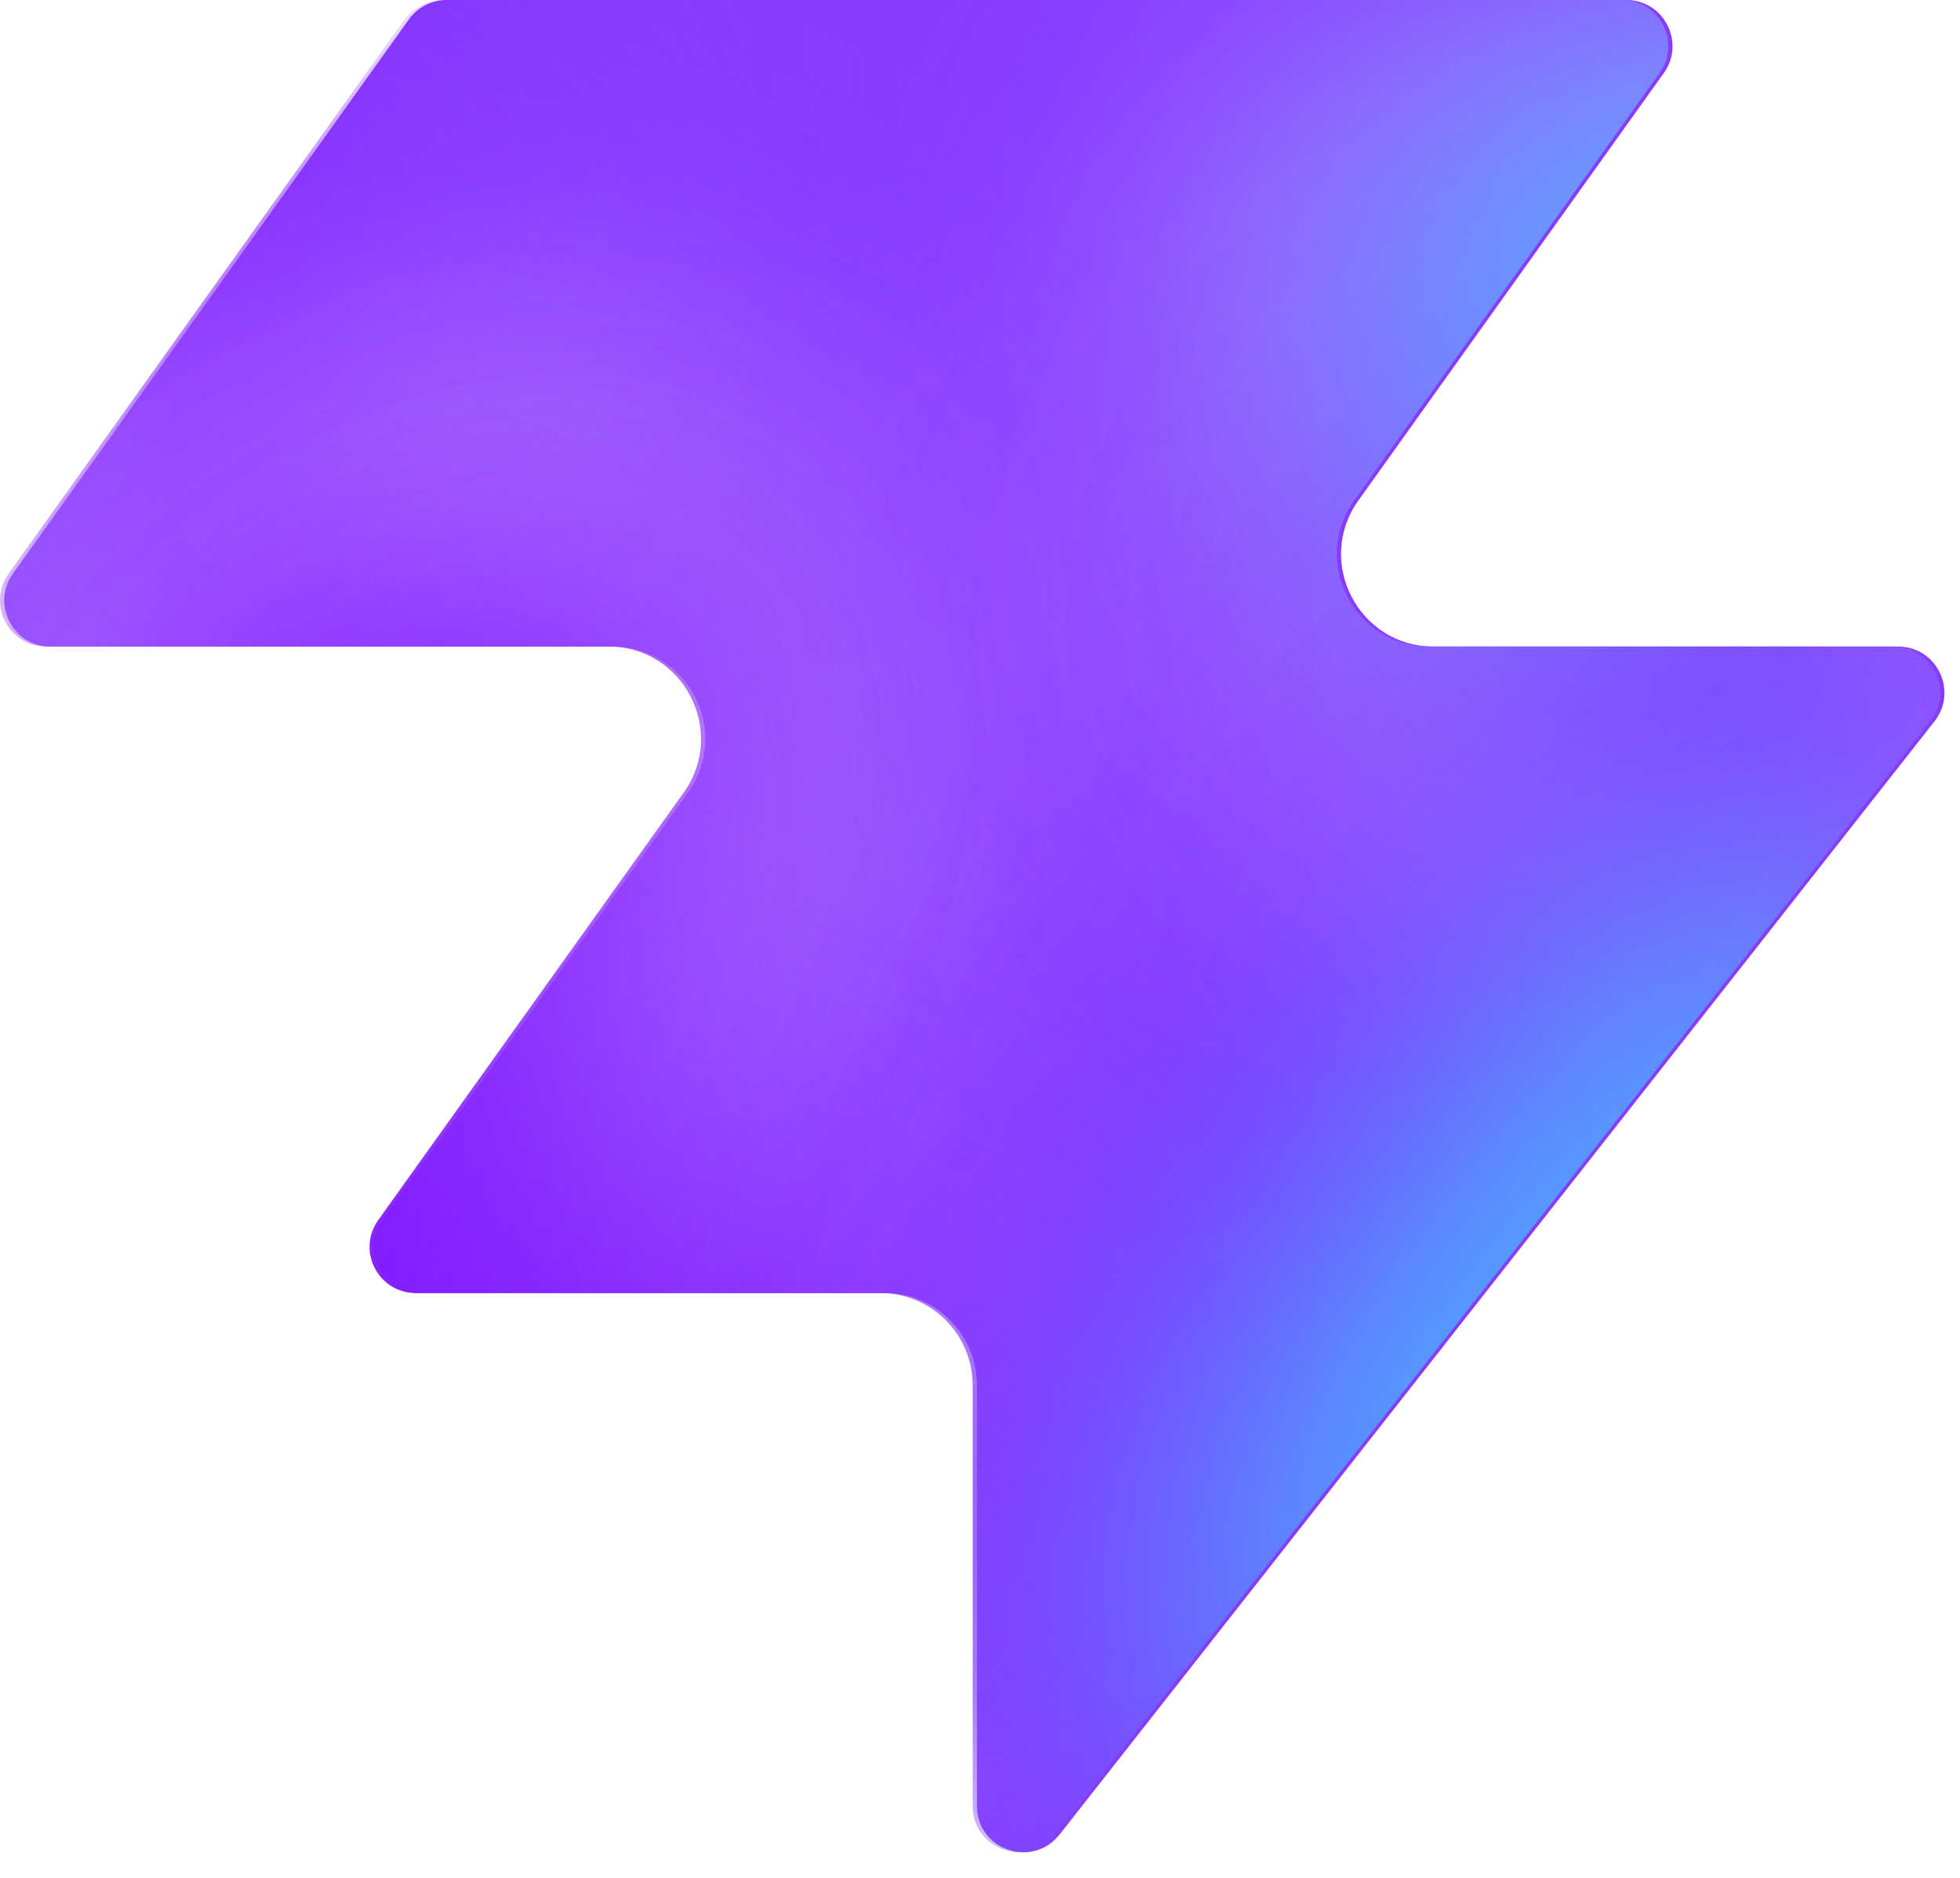
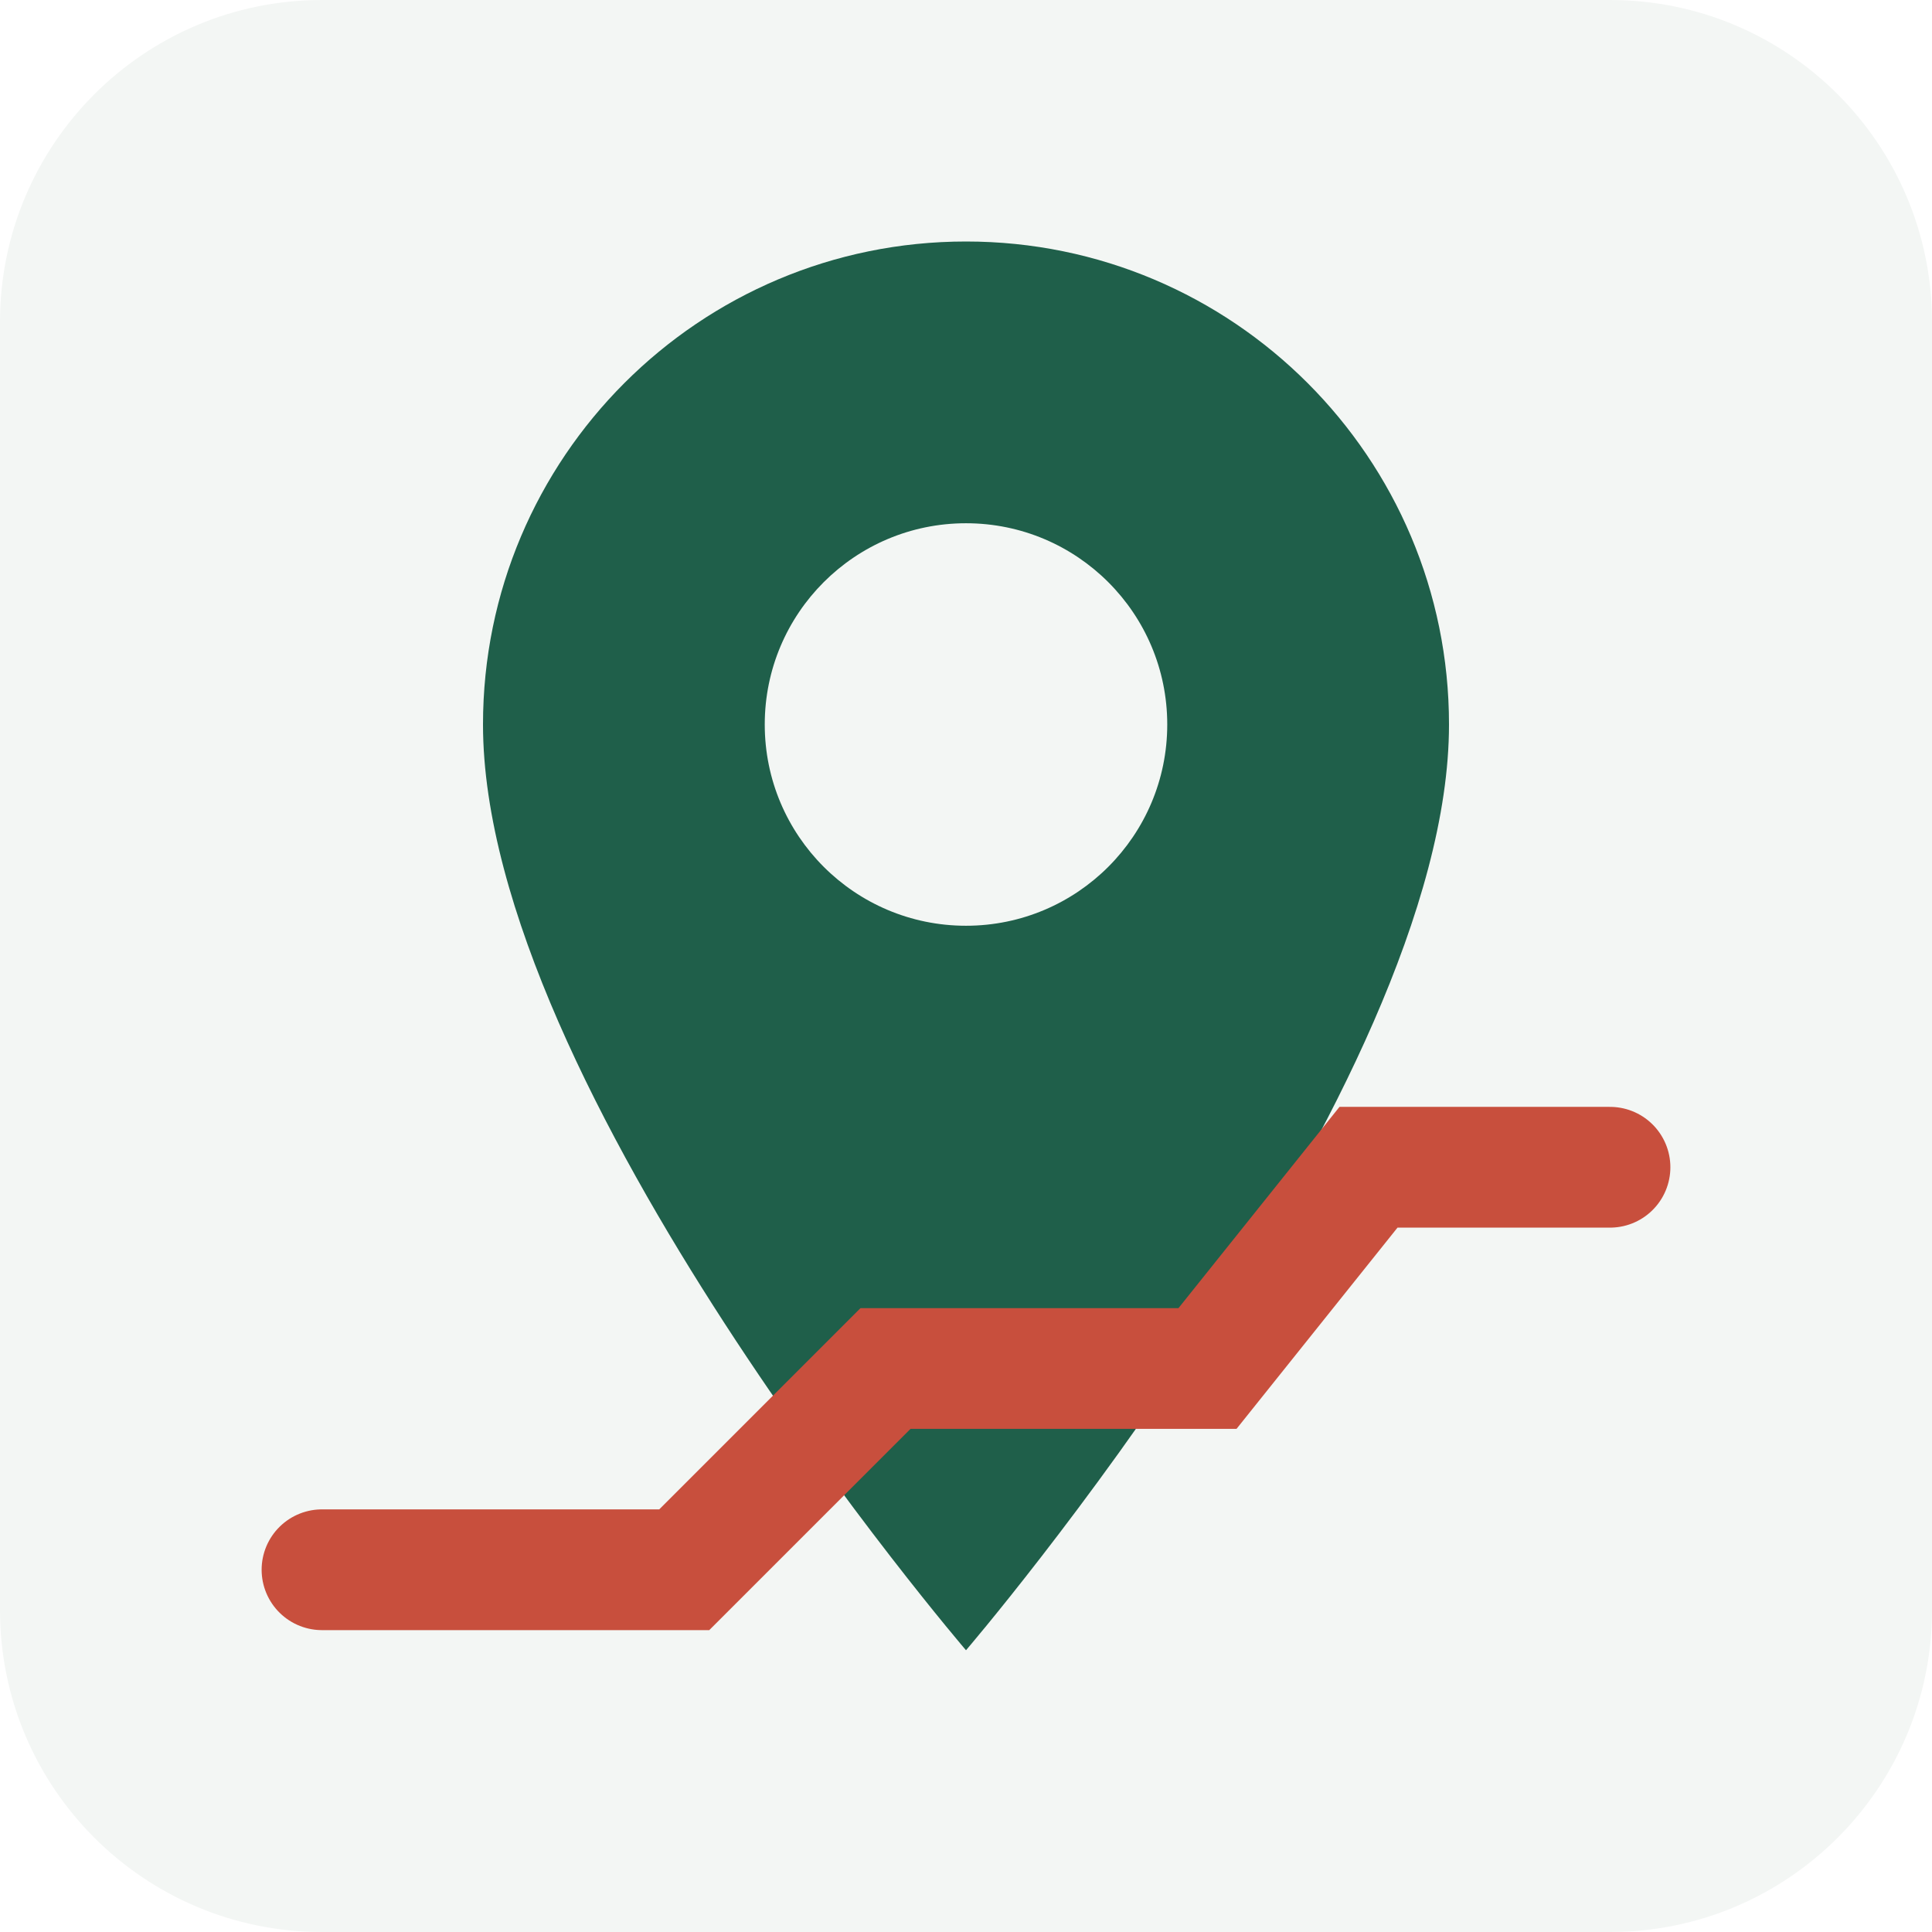
- <svg xmlns="http://www.w3.org/2000/svg" width="48" height="46" fill="none" viewBox="0 0 48 46">
-   <path fill="#863bff" d="M25.946 44.938c-.664.845-2.021.375-2.021-.698V33.937a2.26 2.26 0 0 0-2.262-2.262H10.287c-.92 0-1.456-1.04-.92-1.788l7.48-10.471c1.07-1.497 0-3.578-1.842-3.578H1.237c-.92 0-1.456-1.04-.92-1.788L10.013.474c.214-.297.556-.474.92-.474h28.894c.92 0 1.456 1.04.92 1.788l-7.48 10.471c-1.07 1.498 0 3.579 1.842 3.579h11.377c.943 0 1.473 1.088.89 1.83L25.947 44.94z" style="fill:#863bff;fill:color(display-p3 .525 .23 1);fill-opacity:1" />
-   <mask id="a" width="48" height="46" x="0" y="0" maskUnits="userSpaceOnUse" style="mask-type:alpha">
-     <path fill="#000" d="M25.842 44.938c-.664.844-2.021.375-2.021-.698V33.937a2.26 2.26 0 0 0-2.262-2.262H10.183c-.92 0-1.456-1.04-.92-1.788l7.48-10.471c1.07-1.498 0-3.579-1.842-3.579H1.133c-.92 0-1.456-1.04-.92-1.787L9.91.473c.214-.297.556-.474.92-.474h28.894c.92 0 1.456 1.04.92 1.788l-7.48 10.471c-1.07 1.498 0 3.578 1.842 3.578h11.377c.943 0 1.473 1.088.89 1.832L25.843 44.94z" style="fill:#000;fill-opacity:1" />
-   </mask>
-   <g mask="url(#a)">
-     <g filter="url(#b)">
-       <ellipse cx="5.508" cy="14.704" fill="#ede6ff" rx="5.508" ry="14.704" style="fill:#ede6ff;fill:color(display-p3 .927 .903 1);fill-opacity:1" transform="matrix(.00324 1 1 -.00324 -4.47 31.516)" />
-     </g>
-     <g filter="url(#c)">
-       <ellipse cx="10.399" cy="29.851" fill="#ede6ff" rx="10.399" ry="29.851" style="fill:#ede6ff;fill:color(display-p3 .927 .903 1);fill-opacity:1" transform="matrix(.00324 1 1 -.00324 -39.328 7.883)" />
-     </g>
-     <g filter="url(#d)">
-       <ellipse cx="5.508" cy="30.487" fill="#7e14ff" rx="5.508" ry="30.487" style="fill:#7e14ff;fill:color(display-p3 .492 .077 1);fill-opacity:1" transform="rotate(89.814 -25.913 -14.639)scale(1 -1)" />
-     </g>
-     <g filter="url(#e)">
-       <ellipse cx="5.508" cy="30.599" fill="#7e14ff" rx="5.508" ry="30.599" style="fill:#7e14ff;fill:color(display-p3 .492 .077 1);fill-opacity:1" transform="rotate(89.814 -32.644 -3.334)scale(1 -1)" />
-     </g>
-     <g filter="url(#f)">
-       <ellipse cx="5.508" cy="30.599" fill="#7e14ff" rx="5.508" ry="30.599" style="fill:#7e14ff;fill:color(display-p3 .492 .077 1);fill-opacity:1" transform="matrix(.00324 1 1 -.00324 -34.34 30.47)" />
-     </g>
-     <g filter="url(#g)">
-       <ellipse cx="14.072" cy="22.078" fill="#ede6ff" rx="14.072" ry="22.078" style="fill:#ede6ff;fill:color(display-p3 .927 .903 1);fill-opacity:1" transform="rotate(93.35 24.506 48.493)scale(-1 1)" />
-     </g>
-     <g filter="url(#h)">
-       <ellipse cx="3.47" cy="21.501" fill="#7e14ff" rx="3.47" ry="21.501" style="fill:#7e14ff;fill:color(display-p3 .492 .077 1);fill-opacity:1" transform="rotate(89.009 28.708 47.59)scale(-1 1)" />
-     </g>
-     <g filter="url(#i)">
-       <ellipse cx="3.47" cy="21.501" fill="#7e14ff" rx="3.47" ry="21.501" style="fill:#7e14ff;fill:color(display-p3 .492 .077 1);fill-opacity:1" transform="rotate(89.009 28.708 47.59)scale(-1 1)" />
-     </g>
-     <g filter="url(#j)">
-       <ellipse cx=".387" cy="8.972" fill="#7e14ff" rx="4.407" ry="29.108" style="fill:#7e14ff;fill:color(display-p3 .492 .077 1);fill-opacity:1" transform="rotate(39.51 .387 8.972)" />
-     </g>
-     <g filter="url(#k)">
-       <ellipse cx="47.523" cy="-6.092" fill="#7e14ff" rx="4.407" ry="29.108" style="fill:#7e14ff;fill:color(display-p3 .492 .077 1);fill-opacity:1" transform="rotate(37.892 47.523 -6.092)" />
-     </g>
-     <g filter="url(#l)">
-       <ellipse cx="41.412" cy="6.333" fill="#47bfff" rx="5.971" ry="9.665" style="fill:#47bfff;fill:color(display-p3 .28 .748 1);fill-opacity:1" transform="rotate(37.892 41.412 6.333)" />
-     </g>
-     <g filter="url(#m)">
-       <ellipse cx="-1.879" cy="38.332" fill="#7e14ff" rx="4.407" ry="29.108" style="fill:#7e14ff;fill:color(display-p3 .492 .077 1);fill-opacity:1" transform="rotate(37.892 -1.88 38.332)" />
-     </g>
-     <g filter="url(#n)">
-       <ellipse cx="-1.879" cy="38.332" fill="#7e14ff" rx="4.407" ry="29.108" style="fill:#7e14ff;fill:color(display-p3 .492 .077 1);fill-opacity:1" transform="rotate(37.892 -1.88 38.332)" />
-     </g>
-     <g filter="url(#o)">
-       <ellipse cx="35.651" cy="29.907" fill="#7e14ff" rx="4.407" ry="29.108" style="fill:#7e14ff;fill:color(display-p3 .492 .077 1);fill-opacity:1" transform="rotate(37.892 35.651 29.907)" />
-     </g>
-     <g filter="url(#p)">
-       <ellipse cx="38.418" cy="32.4" fill="#47bfff" rx="5.971" ry="15.297" style="fill:#47bfff;fill:color(display-p3 .28 .748 1);fill-opacity:1" transform="rotate(37.892 38.418 32.4)" />
-     </g>
-   </g>
-   <defs>
-     <filter id="b" width="60.045" height="41.654" x="-19.77" y="16.149" color-interpolation-filters="sRGB" filterUnits="userSpaceOnUse">
-       <feFlood flood-opacity="0" result="BackgroundImageFix" />
-       <feBlend in="SourceGraphic" in2="BackgroundImageFix" result="shape" />
-       <feGaussianBlur result="effect1_foregroundBlur_2002_17158" stdDeviation="7.659" />
-     </filter>
-     <filter id="c" width="90.34" height="51.437" x="-54.613" y="-7.533" color-interpolation-filters="sRGB" filterUnits="userSpaceOnUse">
-       <feFlood flood-opacity="0" result="BackgroundImageFix" />
-       <feBlend in="SourceGraphic" in2="BackgroundImageFix" result="shape" />
-       <feGaussianBlur result="effect1_foregroundBlur_2002_17158" stdDeviation="7.659" />
-     </filter>
-     <filter id="d" width="79.355" height="29.4" x="-49.64" y="2.03" color-interpolation-filters="sRGB" filterUnits="userSpaceOnUse">
-       <feFlood flood-opacity="0" result="BackgroundImageFix" />
-       <feBlend in="SourceGraphic" in2="BackgroundImageFix" result="shape" />
-       <feGaussianBlur result="effect1_foregroundBlur_2002_17158" stdDeviation="4.596" />
-     </filter>
-     <filter id="e" width="79.579" height="29.4" x="-45.045" y="20.029" color-interpolation-filters="sRGB" filterUnits="userSpaceOnUse">
-       <feFlood flood-opacity="0" result="BackgroundImageFix" />
-       <feBlend in="SourceGraphic" in2="BackgroundImageFix" result="shape" />
-       <feGaussianBlur result="effect1_foregroundBlur_2002_17158" stdDeviation="4.596" />
-     </filter>
-     <filter id="f" width="79.579" height="29.4" x="-43.513" y="21.178" color-interpolation-filters="sRGB" filterUnits="userSpaceOnUse">
-       <feFlood flood-opacity="0" result="BackgroundImageFix" />
-       <feBlend in="SourceGraphic" in2="BackgroundImageFix" result="shape" />
-       <feGaussianBlur result="effect1_foregroundBlur_2002_17158" stdDeviation="4.596" />
-     </filter>
-     <filter id="g" width="74.749" height="58.852" x="15.756" y="-17.901" color-interpolation-filters="sRGB" filterUnits="userSpaceOnUse">
-       <feFlood flood-opacity="0" result="BackgroundImageFix" />
-       <feBlend in="SourceGraphic" in2="BackgroundImageFix" result="shape" />
-       <feGaussianBlur result="effect1_foregroundBlur_2002_17158" stdDeviation="7.659" />
-     </filter>
-     <filter id="h" width="61.377" height="25.362" x="23.548" y="2.284" color-interpolation-filters="sRGB" filterUnits="userSpaceOnUse">
-       <feFlood flood-opacity="0" result="BackgroundImageFix" />
-       <feBlend in="SourceGraphic" in2="BackgroundImageFix" result="shape" />
-       <feGaussianBlur result="effect1_foregroundBlur_2002_17158" stdDeviation="4.596" />
-     </filter>
-     <filter id="i" width="61.377" height="25.362" x="23.548" y="2.284" color-interpolation-filters="sRGB" filterUnits="userSpaceOnUse">
-       <feFlood flood-opacity="0" result="BackgroundImageFix" />
-       <feBlend in="SourceGraphic" in2="BackgroundImageFix" result="shape" />
-       <feGaussianBlur result="effect1_foregroundBlur_2002_17158" stdDeviation="4.596" />
-     </filter>
-     <filter id="j" width="56.045" height="63.649" x="-27.636" y="-22.853" color-interpolation-filters="sRGB" filterUnits="userSpaceOnUse">
-       <feFlood flood-opacity="0" result="BackgroundImageFix" />
-       <feBlend in="SourceGraphic" in2="BackgroundImageFix" result="shape" />
-       <feGaussianBlur result="effect1_foregroundBlur_2002_17158" stdDeviation="4.596" />
-     </filter>
-     <filter id="k" width="54.814" height="64.646" x="20.116" y="-38.415" color-interpolation-filters="sRGB" filterUnits="userSpaceOnUse">
-       <feFlood flood-opacity="0" result="BackgroundImageFix" />
-       <feBlend in="SourceGraphic" in2="BackgroundImageFix" result="shape" />
-       <feGaussianBlur result="effect1_foregroundBlur_2002_17158" stdDeviation="4.596" />
-     </filter>
-     <filter id="l" width="33.541" height="35.313" x="24.641" y="-11.323" color-interpolation-filters="sRGB" filterUnits="userSpaceOnUse">
-       <feFlood flood-opacity="0" result="BackgroundImageFix" />
-       <feBlend in="SourceGraphic" in2="BackgroundImageFix" result="shape" />
-       <feGaussianBlur result="effect1_foregroundBlur_2002_17158" stdDeviation="4.596" />
-     </filter>
-     <filter id="m" width="54.814" height="64.646" x="-29.286" y="6.009" color-interpolation-filters="sRGB" filterUnits="userSpaceOnUse">
-       <feFlood flood-opacity="0" result="BackgroundImageFix" />
-       <feBlend in="SourceGraphic" in2="BackgroundImageFix" result="shape" />
-       <feGaussianBlur result="effect1_foregroundBlur_2002_17158" stdDeviation="4.596" />
-     </filter>
-     <filter id="n" width="54.814" height="64.646" x="-29.286" y="6.009" color-interpolation-filters="sRGB" filterUnits="userSpaceOnUse">
-       <feFlood flood-opacity="0" result="BackgroundImageFix" />
-       <feBlend in="SourceGraphic" in2="BackgroundImageFix" result="shape" />
-       <feGaussianBlur result="effect1_foregroundBlur_2002_17158" stdDeviation="4.596" />
-     </filter>
-     <filter id="o" width="54.814" height="64.646" x="8.244" y="-2.416" color-interpolation-filters="sRGB" filterUnits="userSpaceOnUse">
-       <feFlood flood-opacity="0" result="BackgroundImageFix" />
-       <feBlend in="SourceGraphic" in2="BackgroundImageFix" result="shape" />
-       <feGaussianBlur result="effect1_foregroundBlur_2002_17158" stdDeviation="4.596" />
-     </filter>
-     <filter id="p" width="39.409" height="43.623" x="18.713" y="10.588" color-interpolation-filters="sRGB" filterUnits="userSpaceOnUse">
-       <feFlood flood-opacity="0" result="BackgroundImageFix" />
-       <feBlend in="SourceGraphic" in2="BackgroundImageFix" result="shape" />
-       <feGaussianBlur result="effect1_foregroundBlur_2002_17158" stdDeviation="4.596" />
-     </filter>
-   </defs>
+ <svg xmlns="http://www.w3.org/2000/svg" viewBox="0 0 48 48">
+   <rect width="48" height="48" rx="8" fill="#f3f6f4" />
+   <path d="M24 6a12 12 0 0 0-12 12c0 9 12 23 12 23s12-14 12-23A12 12 0 0 0 24 6Z" fill="#1f5f4a" />
+   <circle cx="24" cy="18" r="5" fill="#f3f6f4" />
+   <path d="M8 39h9l5-5h8l4-5h6" fill="none" stroke="#c84f3d" stroke-linecap="round" stroke-width="3" />
</svg>
